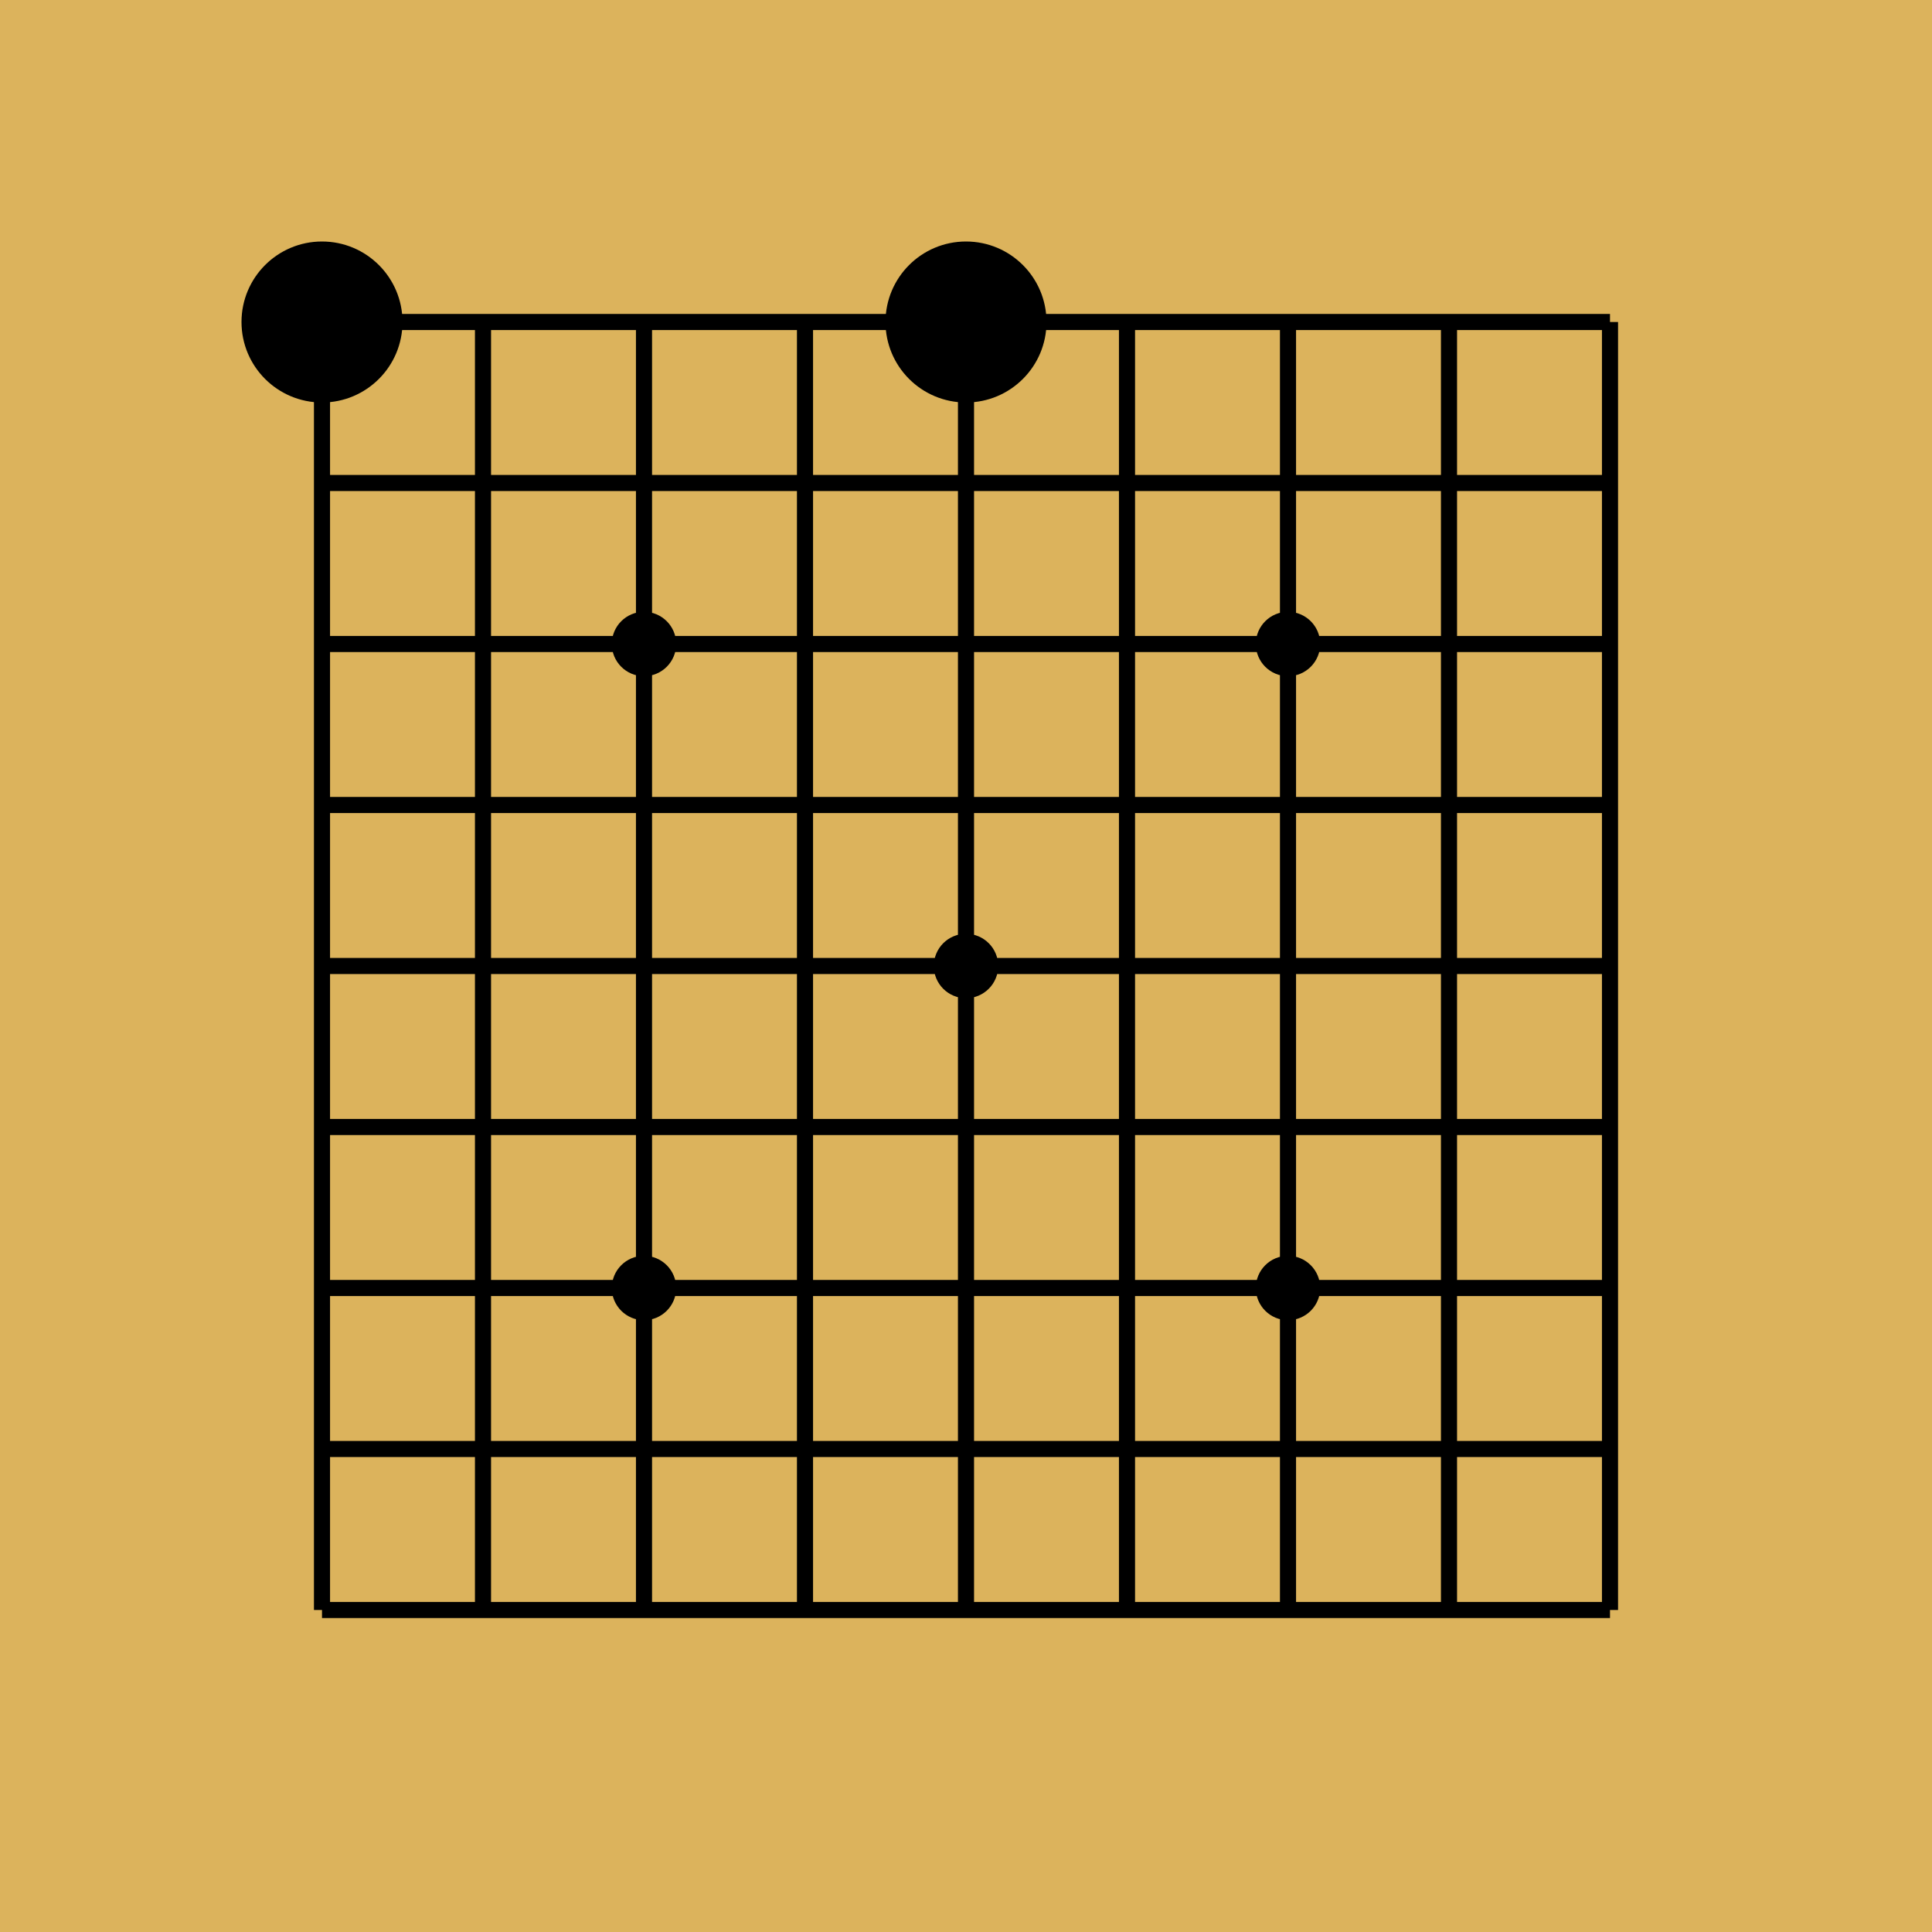
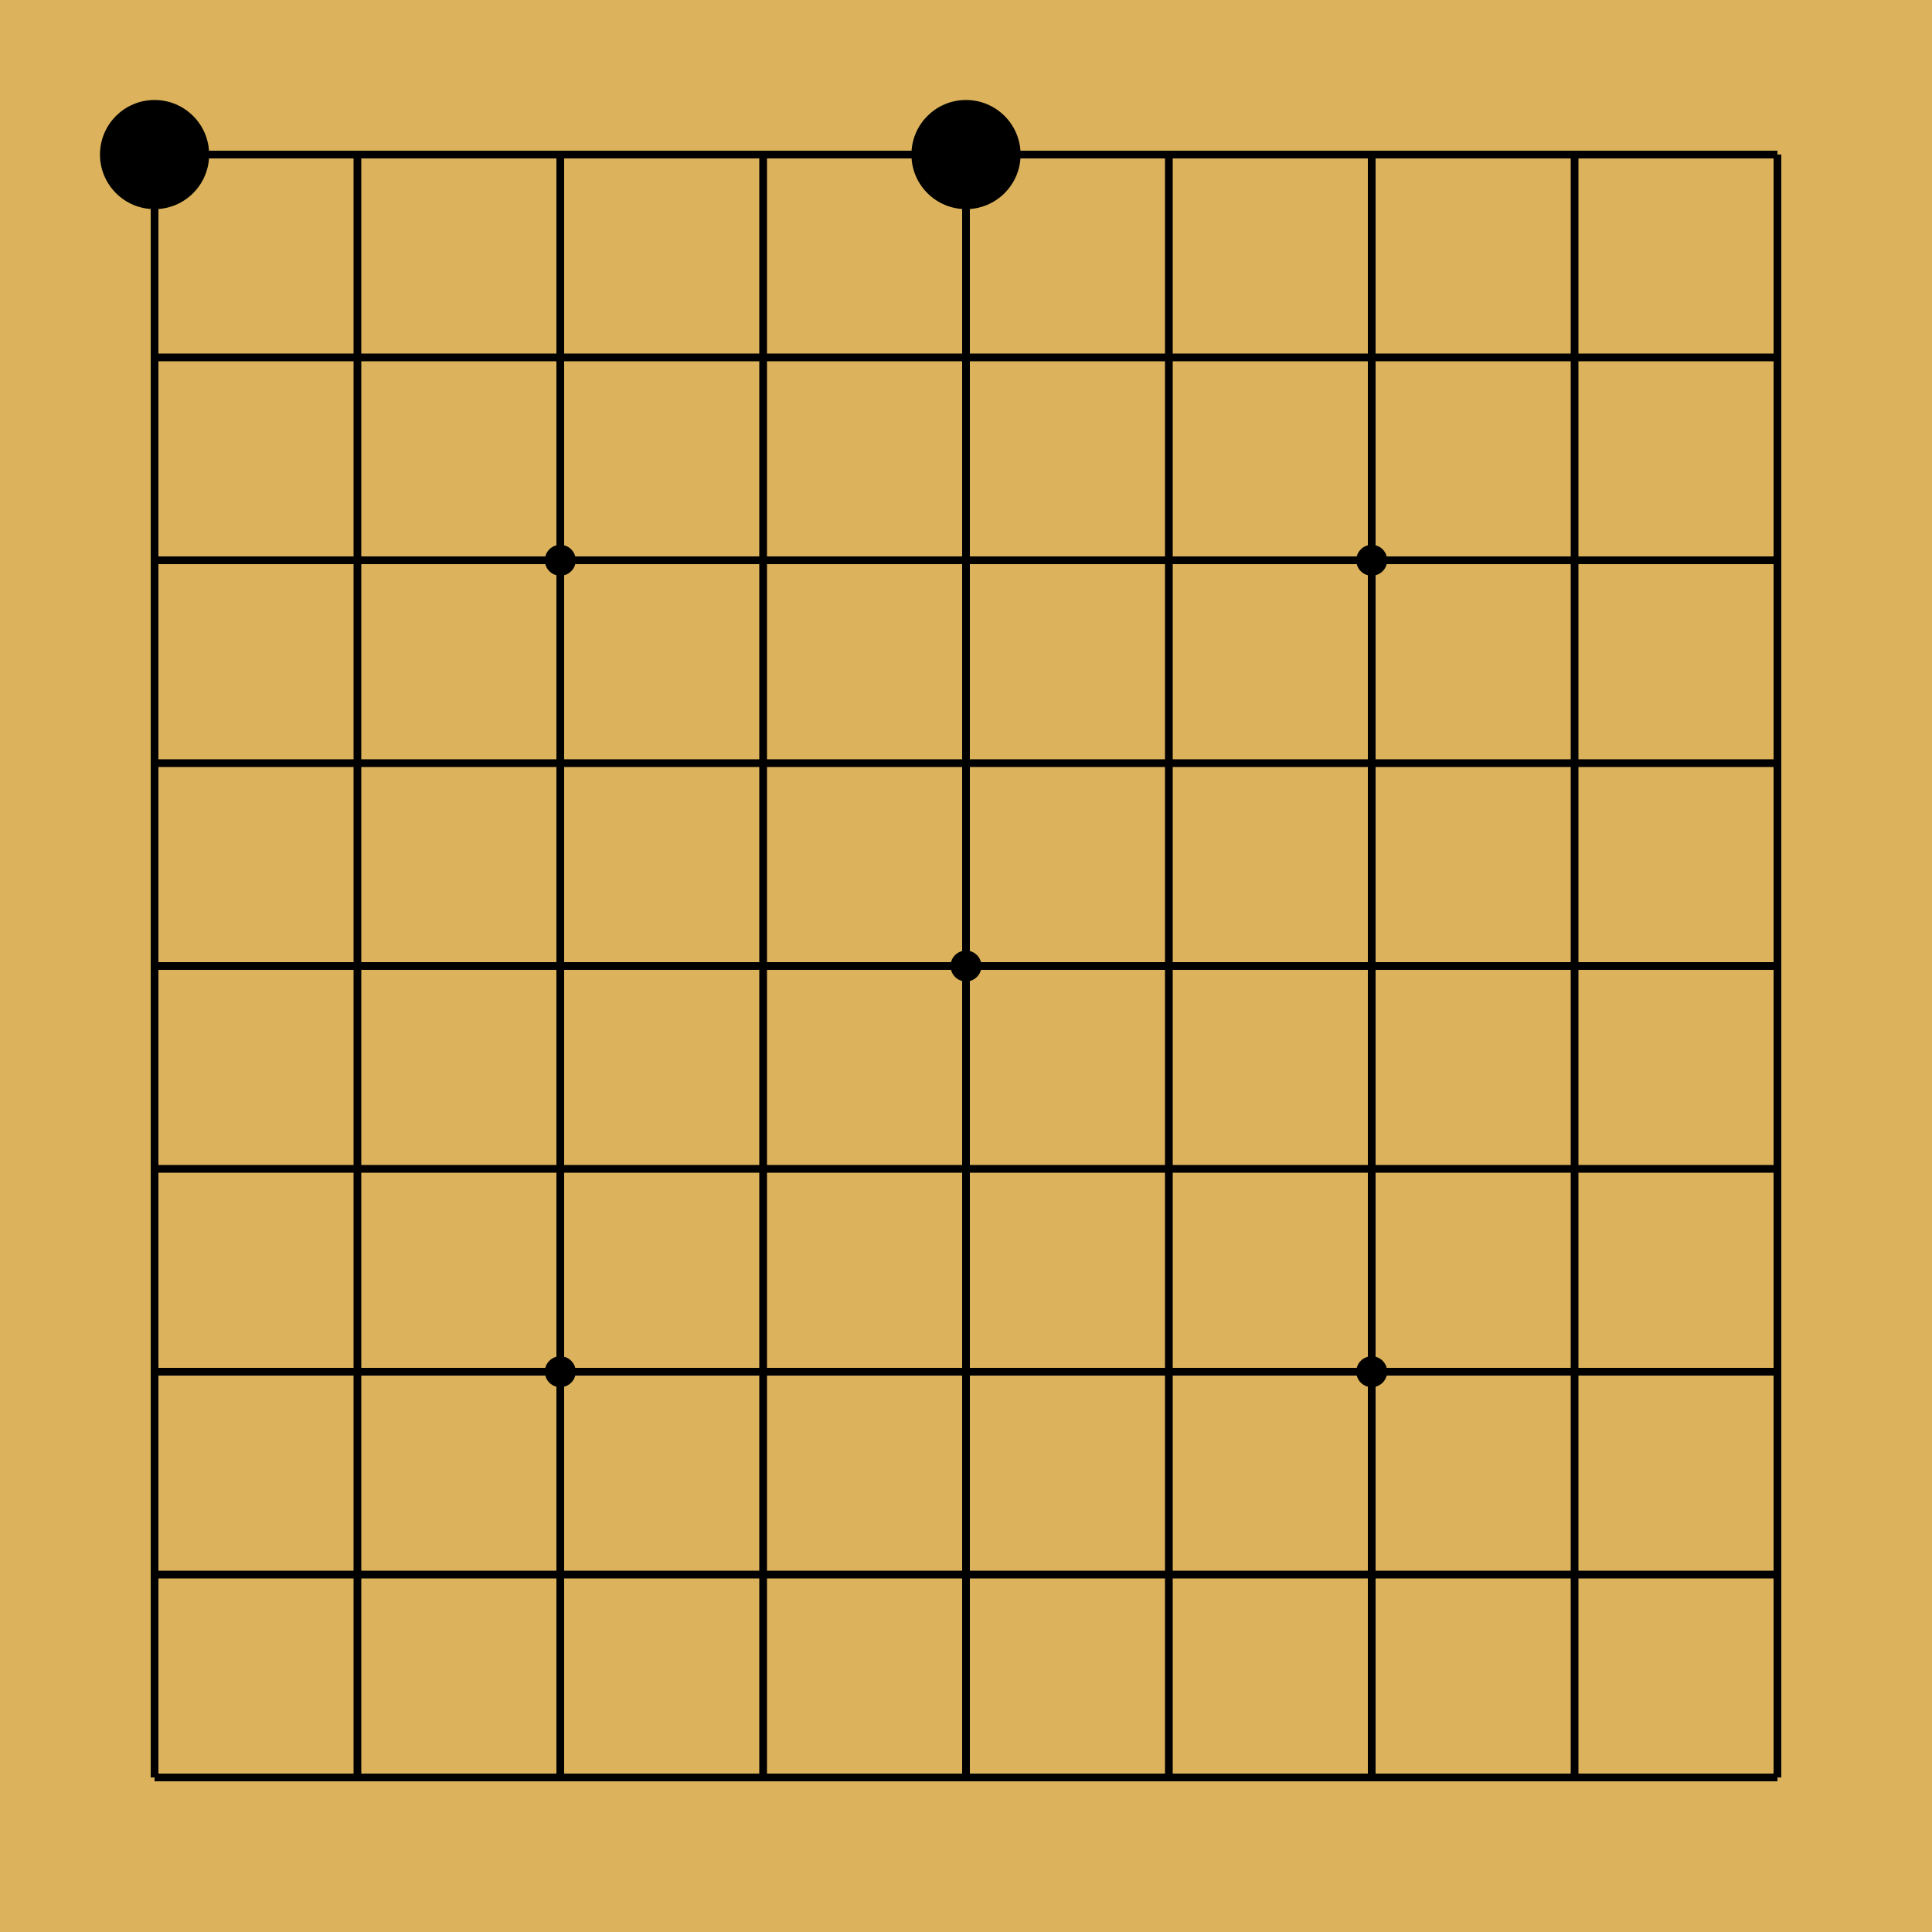
- <svg xmlns="http://www.w3.org/2000/svg" width="120" height="120" viewBox="0 0 120 120" class="go-board-svg">
-   <rect x="0" y="0" width="120" height="120" fill="#DCB35C" />
-   <line x1="20" y1="20" x2="20" y2="100" stroke="#000000" stroke-width="1" />
-   <line x1="20" y1="20" x2="100" y2="20" stroke="#000000" stroke-width="1" />
-   <line x1="30" y1="20" x2="30" y2="100" stroke="#000000" stroke-width="1" />
-   <line x1="20" y1="30" x2="100" y2="30" stroke="#000000" stroke-width="1" />
-   <line x1="40" y1="20" x2="40" y2="100" stroke="#000000" stroke-width="1" />
-   <line x1="20" y1="40" x2="100" y2="40" stroke="#000000" stroke-width="1" />
-   <line x1="50" y1="20" x2="50" y2="100" stroke="#000000" stroke-width="1" />
-   <line x1="20" y1="50" x2="100" y2="50" stroke="#000000" stroke-width="1" />
-   <line x1="60" y1="20" x2="60" y2="100" stroke="#000000" stroke-width="1" />
-   <line x1="20" y1="60" x2="100" y2="60" stroke="#000000" stroke-width="1" />
-   <line x1="70" y1="20" x2="70" y2="100" stroke="#000000" stroke-width="1" />
-   <line x1="20" y1="70" x2="100" y2="70" stroke="#000000" stroke-width="1" />
-   <line x1="80" y1="20" x2="80" y2="100" stroke="#000000" stroke-width="1" />
-   <line x1="20" y1="80" x2="100" y2="80" stroke="#000000" stroke-width="1" />
-   <line x1="90" y1="20" x2="90" y2="100" stroke="#000000" stroke-width="1" />
-   <line x1="20" y1="90" x2="100" y2="90" stroke="#000000" stroke-width="1" />
-   <line x1="100" y1="20" x2="100" y2="100" stroke="#000000" stroke-width="1" />
-   <line x1="20" y1="100" x2="100" y2="100" stroke="#000000" stroke-width="1" />
-   <circle cx="40" cy="40" r="2" fill="#000000" />
-   <circle cx="80" cy="40" r="2" fill="#000000" />
-   <circle cx="60" cy="60" r="2" fill="#000000" />
-   <circle cx="40" cy="80" r="2" fill="#000000" />
-   <circle cx="80" cy="80" r="2" fill="#000000" />
-   <circle cx="20" cy="20" r="4.5" fill="#000000" stroke="#000000" stroke-width="1" />
-   <circle cx="60" cy="20" r="4.5" fill="#000000" stroke="#000000" stroke-width="1" />
+ <svg xmlns="http://www.w3.org/2000/svg" width="250" height="250" viewBox="0 0 250 250" class="go-board-svg">
+   <rect x="0" y="0" width="250" height="250" fill="#DCB35C" />
+   <line x1="20" y1="20" x2="20" y2="230" stroke="#000000" stroke-width="1" />
+   <line x1="20" y1="20" x2="230" y2="20" stroke="#000000" stroke-width="1" />
+   <line x1="46.25" y1="20" x2="46.25" y2="230" stroke="#000000" stroke-width="1" />
+   <line x1="20" y1="46.25" x2="230" y2="46.25" stroke="#000000" stroke-width="1" />
+   <line x1="72.5" y1="20" x2="72.5" y2="230" stroke="#000000" stroke-width="1" />
+   <line x1="20" y1="72.5" x2="230" y2="72.5" stroke="#000000" stroke-width="1" />
+   <line x1="98.75" y1="20" x2="98.75" y2="230" stroke="#000000" stroke-width="1" />
+   <line x1="20" y1="98.75" x2="230" y2="98.75" stroke="#000000" stroke-width="1" />
+   <line x1="125" y1="20" x2="125" y2="230" stroke="#000000" stroke-width="1" />
+   <line x1="20" y1="125" x2="230" y2="125" stroke="#000000" stroke-width="1" />
+   <line x1="151.25" y1="20" x2="151.25" y2="230" stroke="#000000" stroke-width="1" />
+   <line x1="20" y1="151.25" x2="230" y2="151.25" stroke="#000000" stroke-width="1" />
+   <line x1="177.5" y1="20" x2="177.5" y2="230" stroke="#000000" stroke-width="1" />
+   <line x1="20" y1="177.5" x2="230" y2="177.5" stroke="#000000" stroke-width="1" />
+   <line x1="203.75" y1="20" x2="203.75" y2="230" stroke="#000000" stroke-width="1" />
+   <line x1="20" y1="203.75" x2="230" y2="203.75" stroke="#000000" stroke-width="1" />
+   <line x1="230" y1="20" x2="230" y2="230" stroke="#000000" stroke-width="1" />
+   <line x1="20" y1="230" x2="230" y2="230" stroke="#000000" stroke-width="1" />
+   <circle cx="72.5" cy="72.5" r="2" fill="#000000" />
+   <circle cx="177.5" cy="72.5" r="2" fill="#000000" />
+   <circle cx="125" cy="125" r="2" fill="#000000" />
+   <circle cx="72.5" cy="177.5" r="2" fill="#000000" />
+   <circle cx="177.5" cy="177.5" r="2" fill="#000000" />
+   <circle cx="20" cy="20" r="6.562" fill="#000000" stroke="#000000" stroke-width="1" />
+   <circle cx="125" cy="20" r="6.562" fill="#000000" stroke="#000000" stroke-width="1" />
</svg>
